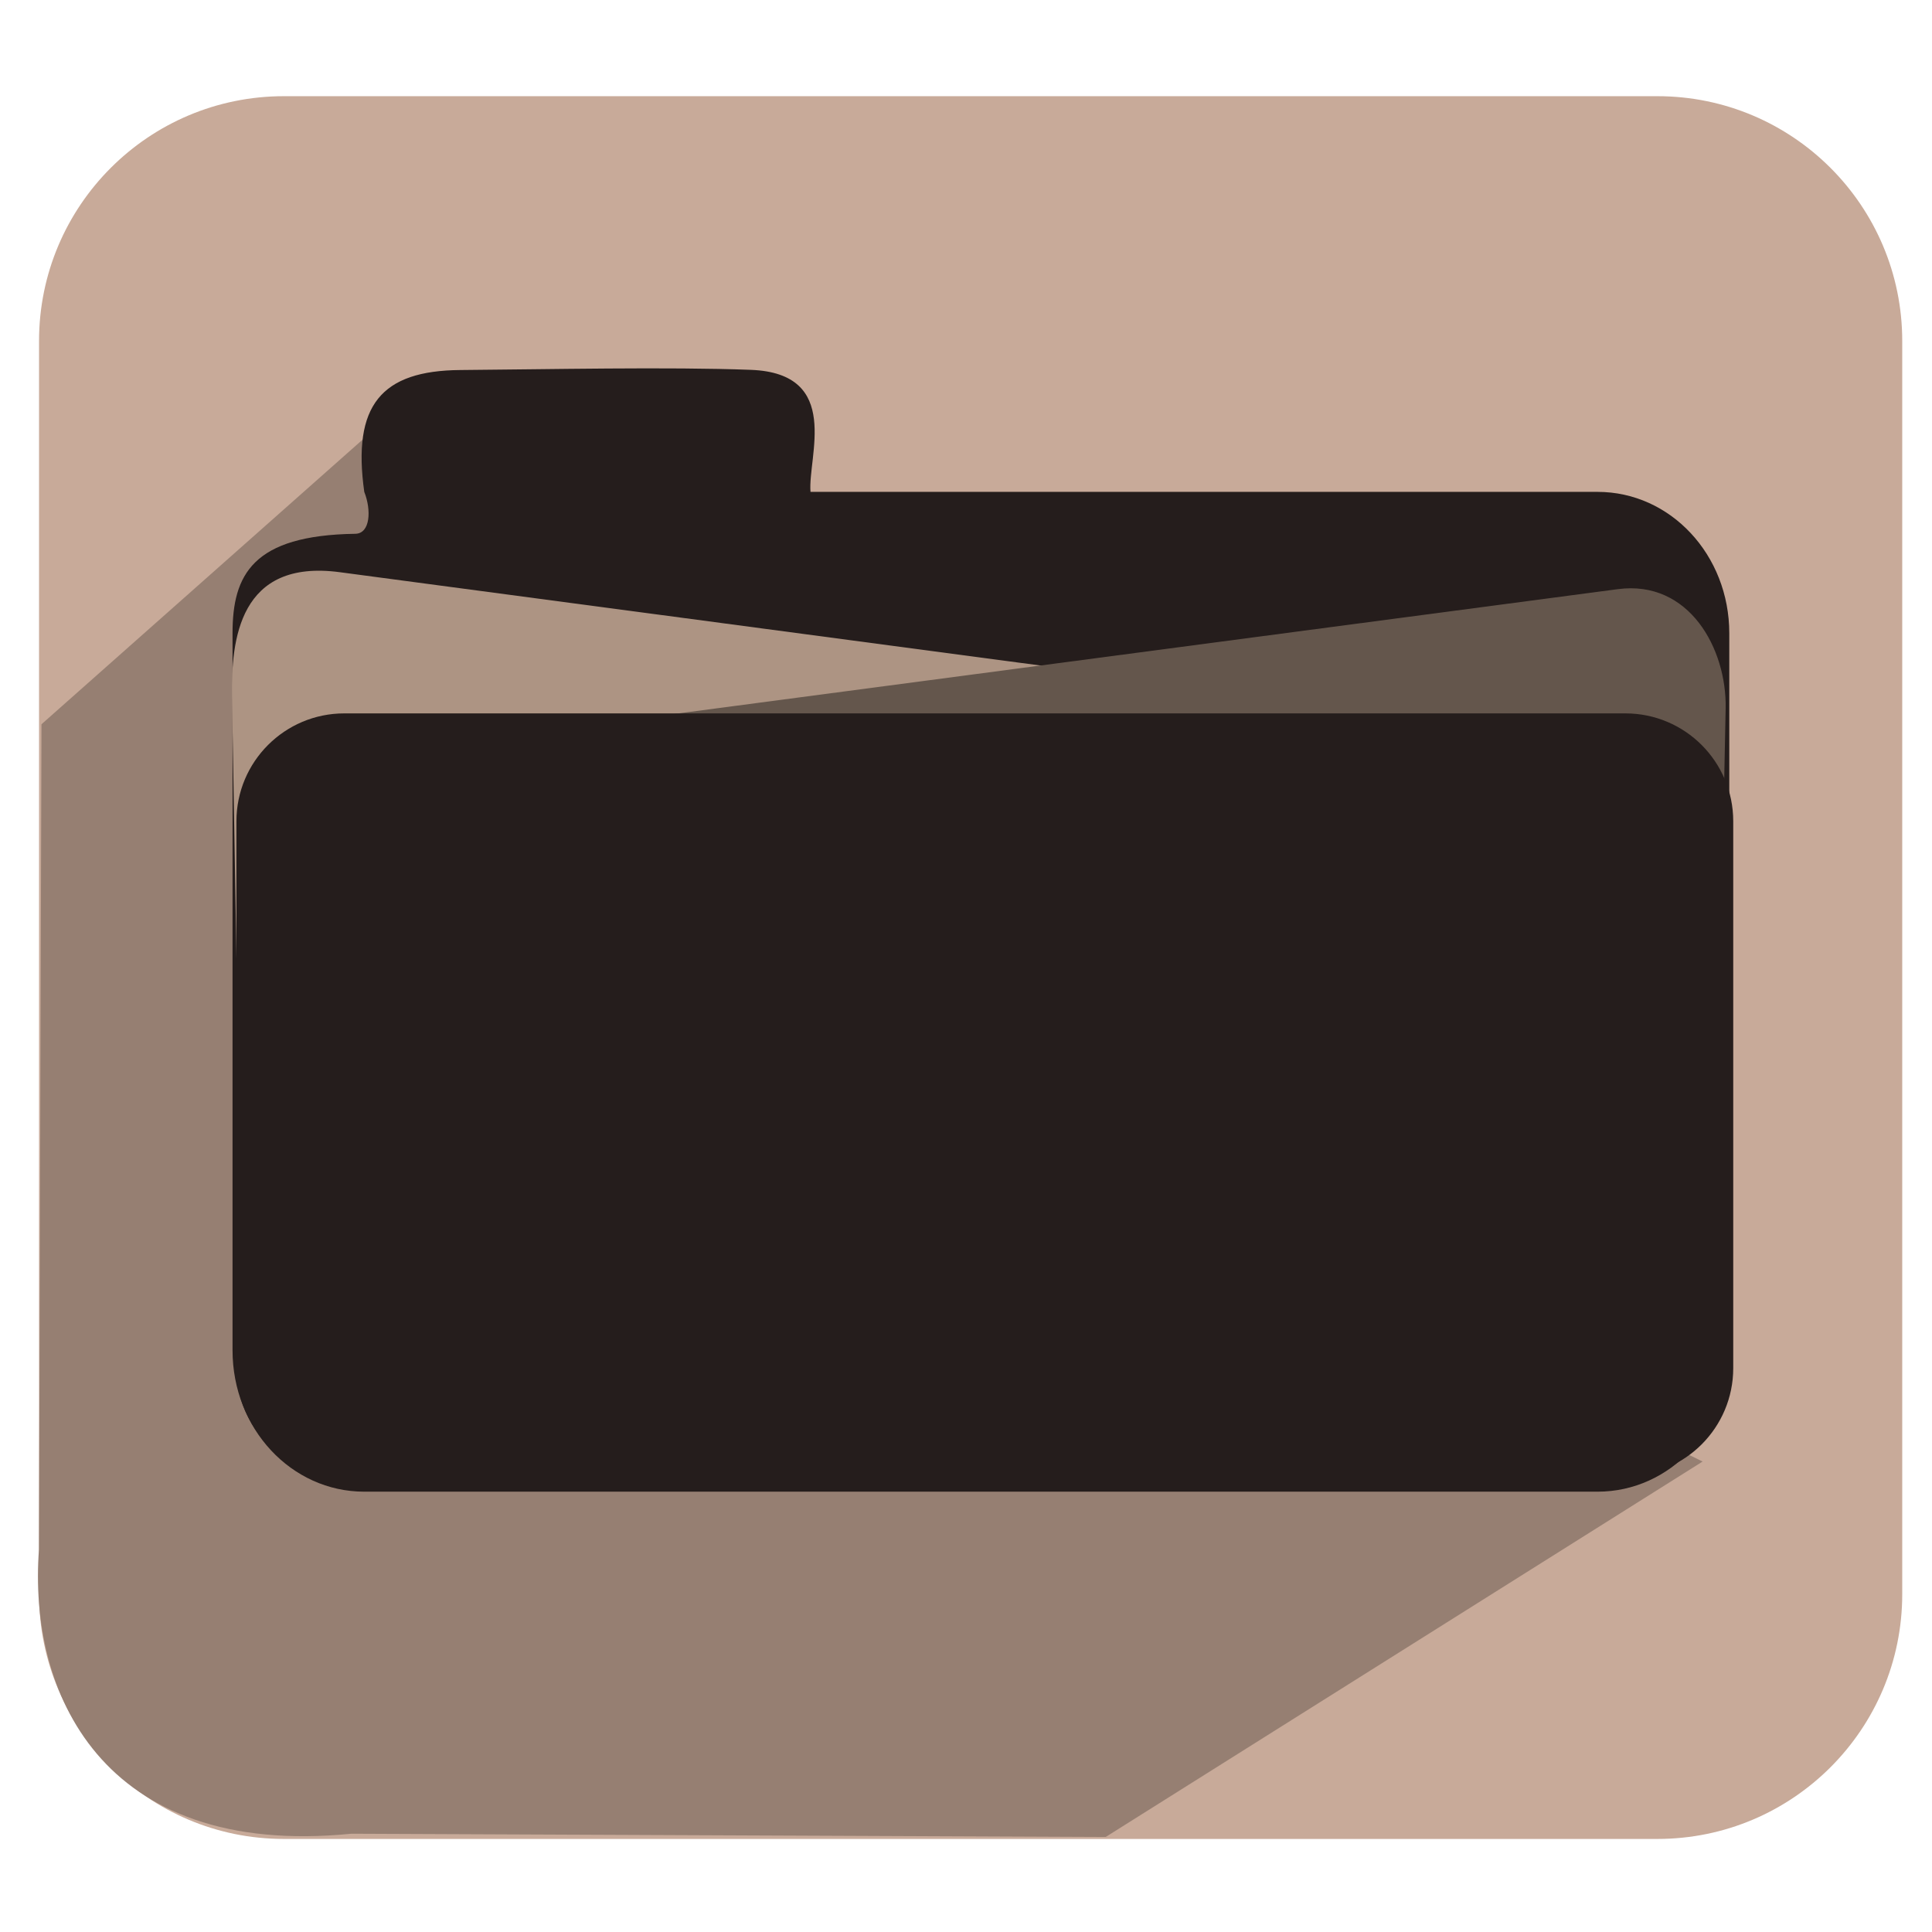
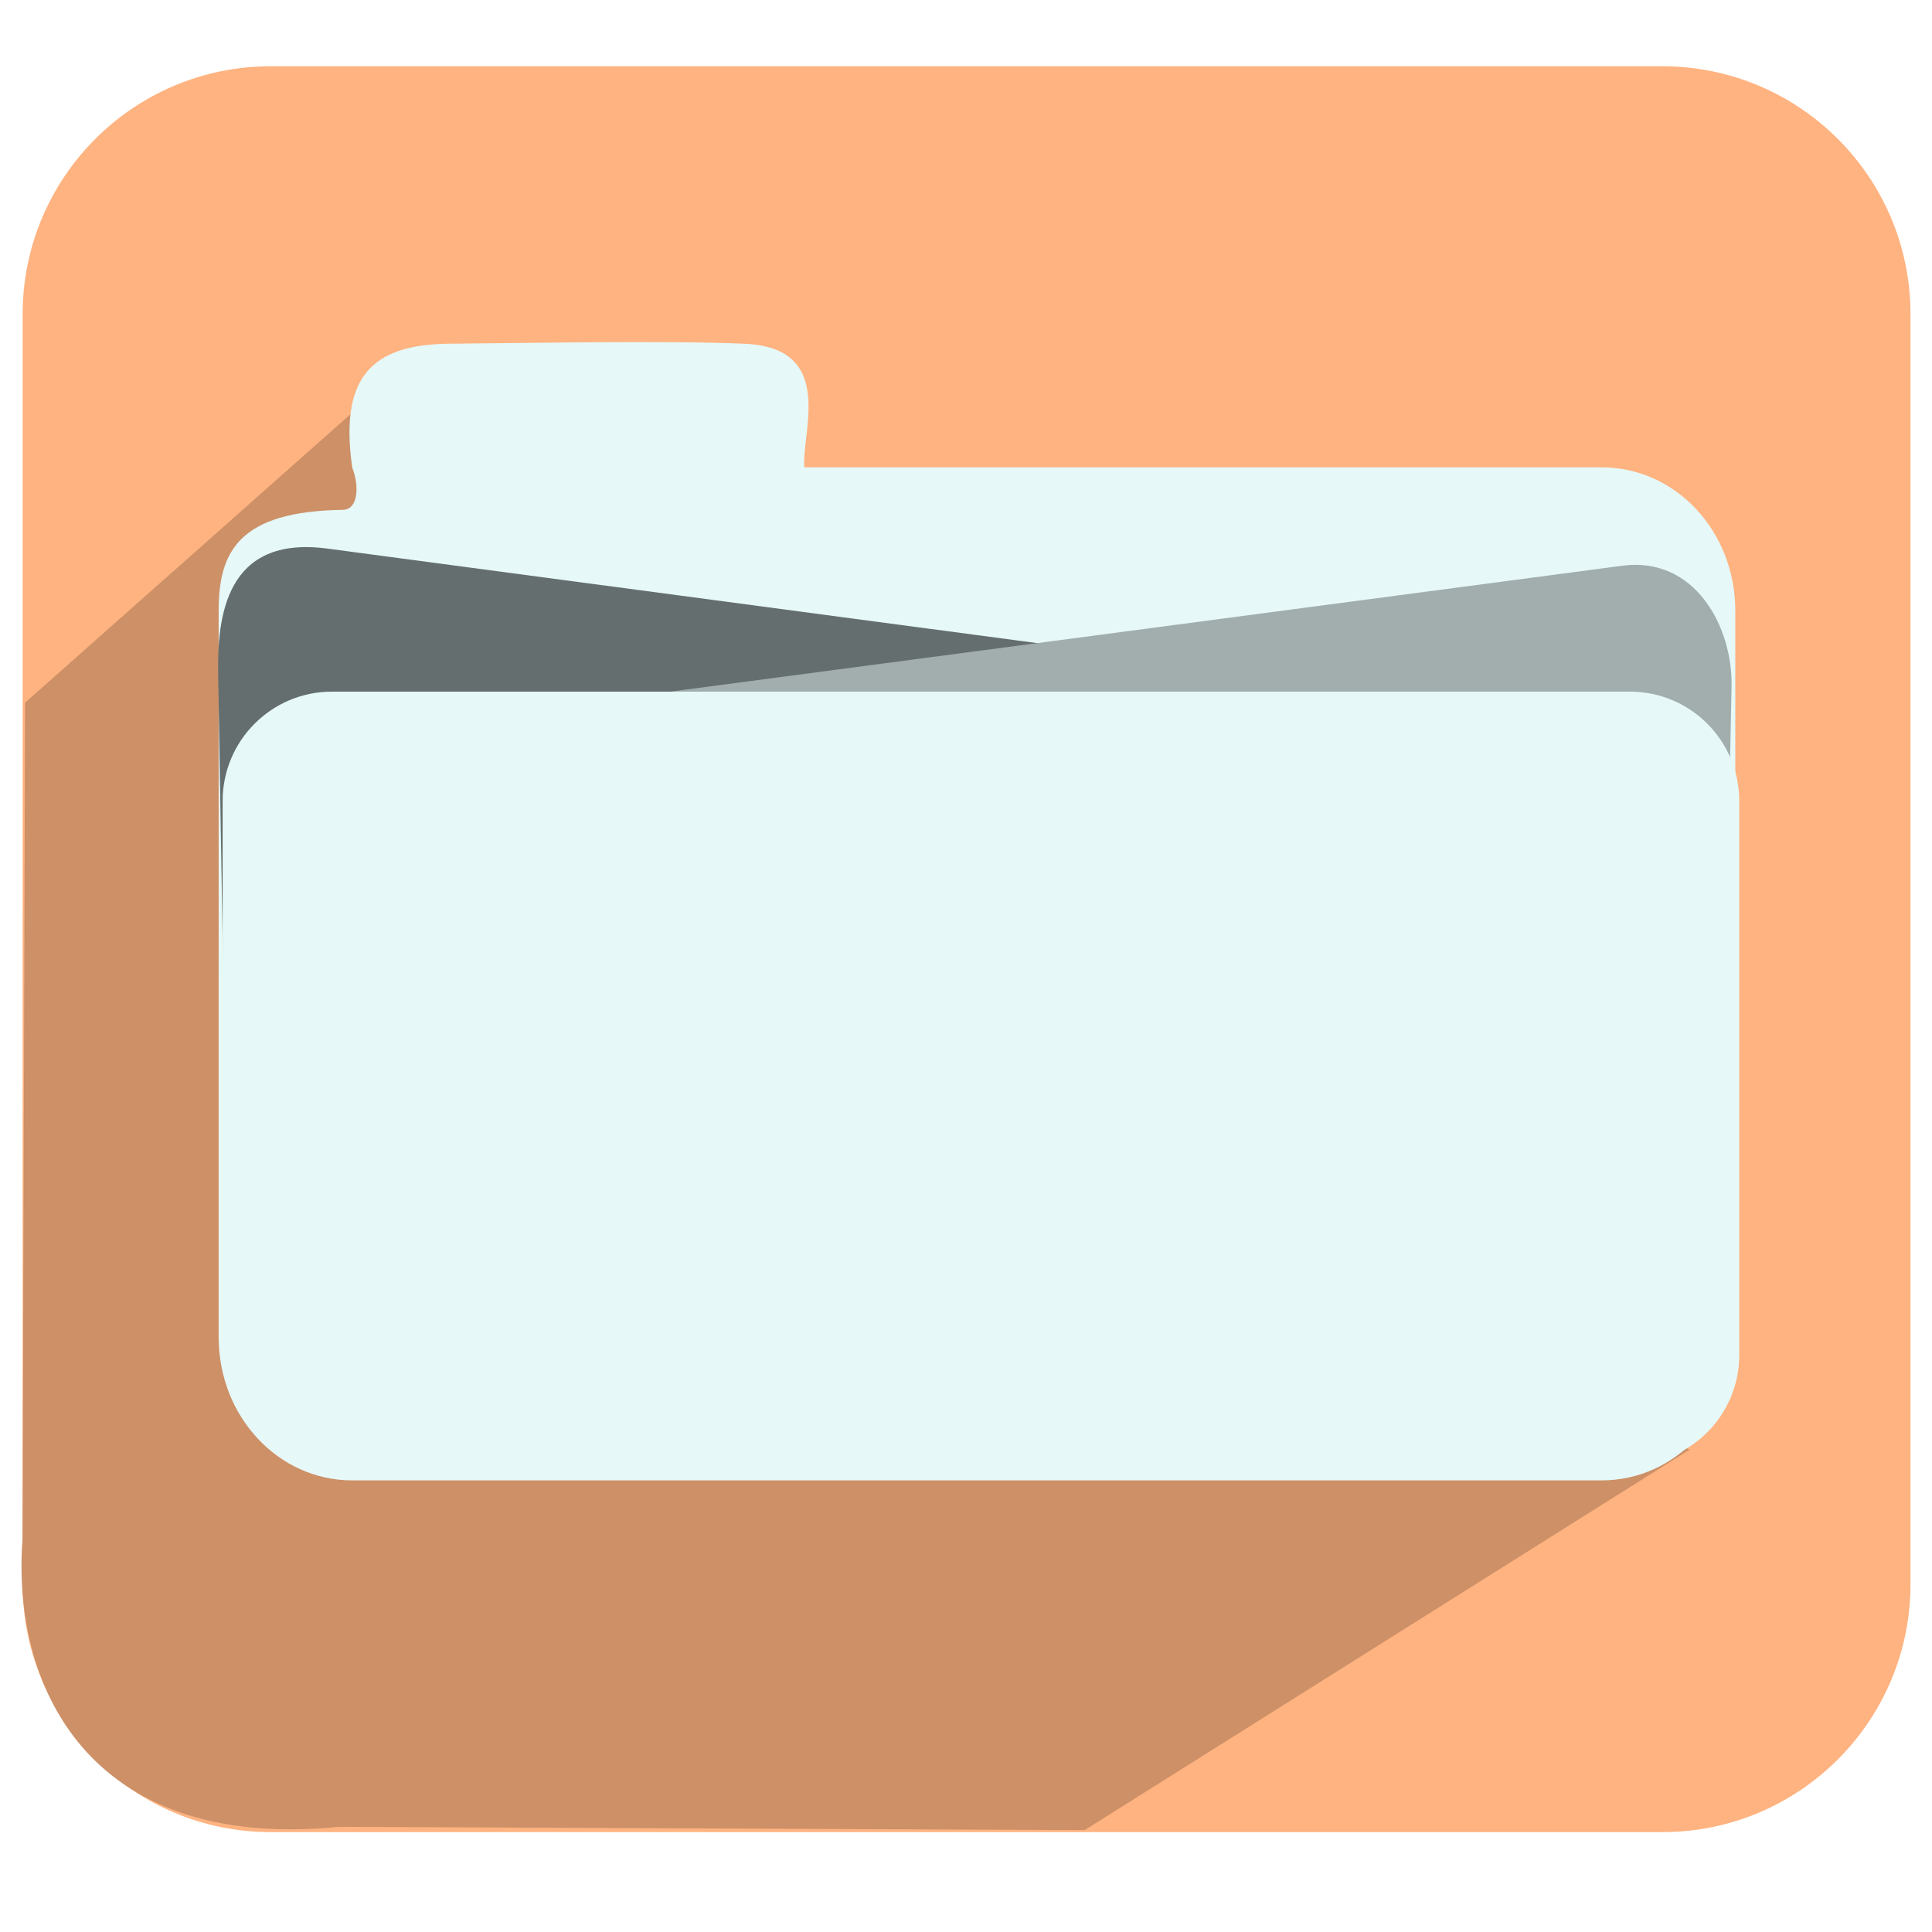
<svg xmlns="http://www.w3.org/2000/svg" xmlns:xlink="http://www.w3.org/1999/xlink" width="256" height="256" id="svg2" version="1.1">
  <defs id="defs4">
    <linearGradient id="linearGradient4019">
      <stop style="stop-color:#ffffff;stop-opacity:1;" offset="0" id="stop4021" />
      <stop style="stop-color:#ffffff;stop-opacity:0;" offset="1" id="stop4023" />
    </linearGradient>
    <linearGradient id="linearGradient3977">
      <stop style="stop-color:#000000;stop-opacity:1;" offset="0" id="stop3979" />
      <stop style="stop-color:#000000;stop-opacity:0;" offset="1" id="stop3981" />
    </linearGradient>
    <linearGradient id="linearGradient3864">
      <stop style="stop-color:#ffffff;stop-opacity:1;" offset="0" id="stop3866" />
      <stop style="stop-color:#d5d5d5;stop-opacity:0;" offset="1" id="stop3868" />
    </linearGradient>
    <linearGradient id="linearGradient3815">
      <stop style="stop-color:#e0f2fe;stop-opacity:1;" offset="0" id="stop3817" />
      <stop style="stop-color:#075e99;stop-opacity:1;" offset="1" id="stop3819" />
    </linearGradient>
    <linearGradient id="linearGradient3805">
      <stop style="stop-color:#989898;stop-opacity:1;" offset="0" id="stop3807" />
      <stop style="stop-color:#2a2a2a;stop-opacity:0.95;" offset="1" id="stop3809" />
    </linearGradient>
    <linearGradient id="linearGradient3909">
      <stop style="stop-color:#909090;stop-opacity:1;" offset="0" id="stop3911" />
      <stop style="stop-color:#cfcfcf;stop-opacity:1;" offset="1" id="stop3913" />
    </linearGradient>
    <linearGradient xlink:href="#linearGradient3805" id="linearGradient3811" x1="141.332" y1="860.943" x2="141.746" y2="895.386" gradientUnits="userSpaceOnUse" gradientTransform="translate(-3.964646,-19.82323)" />
    <linearGradient xlink:href="#linearGradient3864" id="linearGradient3900" gradientUnits="userSpaceOnUse" gradientTransform="translate(-0.2144754,778.7663)" x1="88.987" y1="81.556" x2="88.843" y2="129.873" />
    <linearGradient xlink:href="#linearGradient3909" id="linearGradient3903" gradientUnits="userSpaceOnUse" gradientTransform="translate(1.169684,-20.2842)" x1="107.043" y1="1026.591" x2="113.804" y2="879.611" />
    <linearGradient xlink:href="#linearGradient3815" id="linearGradient3922" x1="188.395" y1="277.653" x2="179.107" y2="341.375" gradientUnits="userSpaceOnUse" gradientTransform="matrix(0.8711359,0,0,0.9971052,-106.2852,599.9485)" />
    <linearGradient id="linearGradient3815-1">
      <stop style="stop-color:#e0f2fe;stop-opacity:1;" offset="0" id="stop3817-9" />
      <stop style="stop-color:#01131f;stop-opacity:1;" offset="1" id="stop3819-2" />
    </linearGradient>
    <linearGradient y2="327.966" x2="195.484" y1="272.692" x1="205.841" gradientTransform="matrix(0.8711359,0,0,0.9971052,-208.2613,580.0296)" gradientUnits="userSpaceOnUse" id="linearGradient3939" xlink:href="#linearGradient3815-1" />
    <linearGradient xlink:href="#linearGradient3977" id="linearGradient3983" x1="114.408" y1="858.761" x2="252.527" y2="932.05" gradientUnits="userSpaceOnUse" gradientTransform="translate(0.566378,0.566378)" />
    <radialGradient xlink:href="#linearGradient4019" id="radialGradient4025" cx="120.922" cy="141.025" fx="120.922" fy="141.025" r="127.605" gradientTransform="matrix(0.6794853,0.00596595,-0.00506566,0.5462121,39.47156,63.27414)" gradientUnits="userSpaceOnUse" />
-     <filter id="filter4063" x="-0.241" width="1.481" y="-0.303" height="1.605">
-       <feGaussianBlur stdDeviation="14.712" id="feGaussianBlur4065" />
-     </filter>
-     <filter id="filter4069">
-       <feGaussianBlur stdDeviation="2.722" id="feGaussianBlur4071" />
-     </filter>
  </defs>
  <g id="layer1" transform="translate(0,-796.3622)">
-     <g id="g3041" transform="matrix(1.213521,0,0,1.213521,144.6364,-218.8112)">
-       <rect ry="26.735" y="847.055" x="-114.925" height="190.293" width="203.444" id="rect8672-0-7-7-1-3-9-1-7-1-4" style="fill:#c8aa99;fill-opacity:1;stroke:none" />
-       <path id="path8893-0-6-5-3-3-6-9-9-1-3-8-2" d="m -73.311,878.984 -41.348,36.651 -0.273,90.105 c -1.172,15.385 6.644,33.759 34.117,31.038 L 1.548,1037.131 66.722,996.138 32.49,979.394 65.668,900.585 -38.664,904.863 z" style="fill:#967f72;fill-opacity:1;stroke:none" />
-       <g transform="matrix(4.733314,0,0,4.733314,-339.612,-1522.22)" id="g4084">
-         <path style="fill:#251d1c;fill-opacity:1;stroke:none" d="m 54.972,509.681 c -0.281,-1.998 0.393,-2.797 2.216,-2.811 2.004,-0.015 4.812,-0.076 6.703,-0.004 2.112,0.081 1.308,2.011 1.375,2.815 l 18.156,0 c 1.684,0 3.039,1.455 3.039,3.262 l 0,16.54 c 0,1.807 -1.356,3.262 -3.039,3.262 l -28.45,0 c -1.684,0 -3.039,-1.455 -3.039,-3.262 l 0,-16.54 c 0,-1.349 0.464,-2.261 2.832,-2.295 0.347,-0.005 0.374,-0.546 0.207,-0.967 z" id="rect10188-9-3" />
-         <path style="fill:#ad9483;fill-opacity:1;stroke:none" d="m 83.105,515.356 -28.697,-3.822 c -2.324,-0.31 -2.509,1.56 -2.487,2.872 l 0.197,11.559 c 0.022,1.312 0.999,2.369 2.241,2.369 l 28.747,0 c 1.241,0 2.241,-1.057 2.241,-2.369 l 0,-8.241 c 0,-1.312 -1.009,-2.205 -2.241,-2.369 z" id="rect10188-3-4-2" />
-         <path style="fill:#64564c;fill-opacity:1;stroke:none" d="m 55.143,515.727 28.747,-3.802 c 1.645,-0.218 2.515,1.374 2.487,2.752 l -0.246,12.193 c -0.028,1.378 -0.999,2.488 -2.241,2.488 l -28.747,0 c -1.241,0 -2.241,-1.11 -2.241,-2.488 l 0,-8.655 c 0,-1.378 1.008,-2.325 2.241,-2.488 z" id="rect10188-3-6" />
-         <rect style="fill:#251d1c;fill-opacity:1;stroke:none" id="rect10188-6" width="34.529" height="17.592" x="52.023" y="514.791" ry="2.488" />
-       </g>
-     </g>
+     <rect style="fill:#ffb380;fill-opacity:1;stroke:none" id="rect8672-0-7-7-1-3-9-1-7-1-4-8-1" width="250.154" height="233.983" x="2.998" y="805.143" ry="32.874" />
+     <path style="fill:#cd9067;fill-opacity:1;stroke:none" d="M 54.166,844.402 3.324,889.469 2.988,1000.261 c -1.441,18.918 8.169,41.51 41.95,38.164 l 98.787,0.436 80.138,-50.406 -39.606,-20.588 40.796,-96.903 -128.287,5.261 z" id="path8893-0-6-5-3-3-6-9-9-1-3-8-2-3-6" />
+     <path style="fill:#e6f8f8;fill-opacity:1;stroke:none" d="m 46.664,858.266 c -1.634,-11.631 2.287,-16.279 12.897,-16.36 11.665,-0.087 28.004,-0.442 39.013,0 12.292,0.471 7.614,11.706 8.001,16.383 l 105.67,0 c 9.8,0 17.69,8.467 17.69,18.985 l 0,96.261 c 0,10.518 -7.89,18.986 -17.69,18.986 l -165.582,0 c -9.8,0 -17.69,-8.468 -17.69,-18.986 l 0,-96.261 c 0,-7.852 2.701,-13.16 16.484,-13.357 2.018,-0.058 2.179,-3.175 1.205,-5.628 z" id="rect10188-9-3-0-0" />
+     <path style="fill:#656e6e;fill-opacity:1;stroke:none" d="M 210.398,891.296 43.378,869.053 c -13.528,-1.801 -14.604,9.08 -14.474,16.718 l 1.147,67.276 c 0.13,7.638 5.816,13.788 13.04,13.788 l 167.307,0 c 7.224,0 13.04,-6.149 13.04,-13.788 l 0,-47.963 c 0,-7.639 -5.873,-12.834 -13.04,-13.788 z" id="rect10188-3-4-2-0-1" />
+     <path style="fill:#a2aeae;fill-opacity:1;stroke:none" d="m 47.659,893.453 167.307,-22.13 c 9.572,-1.266 14.636,7.999 14.474,16.02 l -1.433,70.964 c -0.162,8.021 -5.816,14.481 -13.04,14.481 l -167.307,0 c -7.224,0 -13.04,-6.459 -13.04,-14.481 l 0,-50.373 c 0,-8.023 5.867,-13.533 13.04,-14.481 z" id="rect10188-3-6-9-9" />
+     <rect style="fill:#e6f8f8;fill-opacity:1;stroke:none" id="rect10188-6-67-7" width="200.961" height="102.387" x="29.501" y="888.008" ry="14.481" />
  </g>
</svg>
